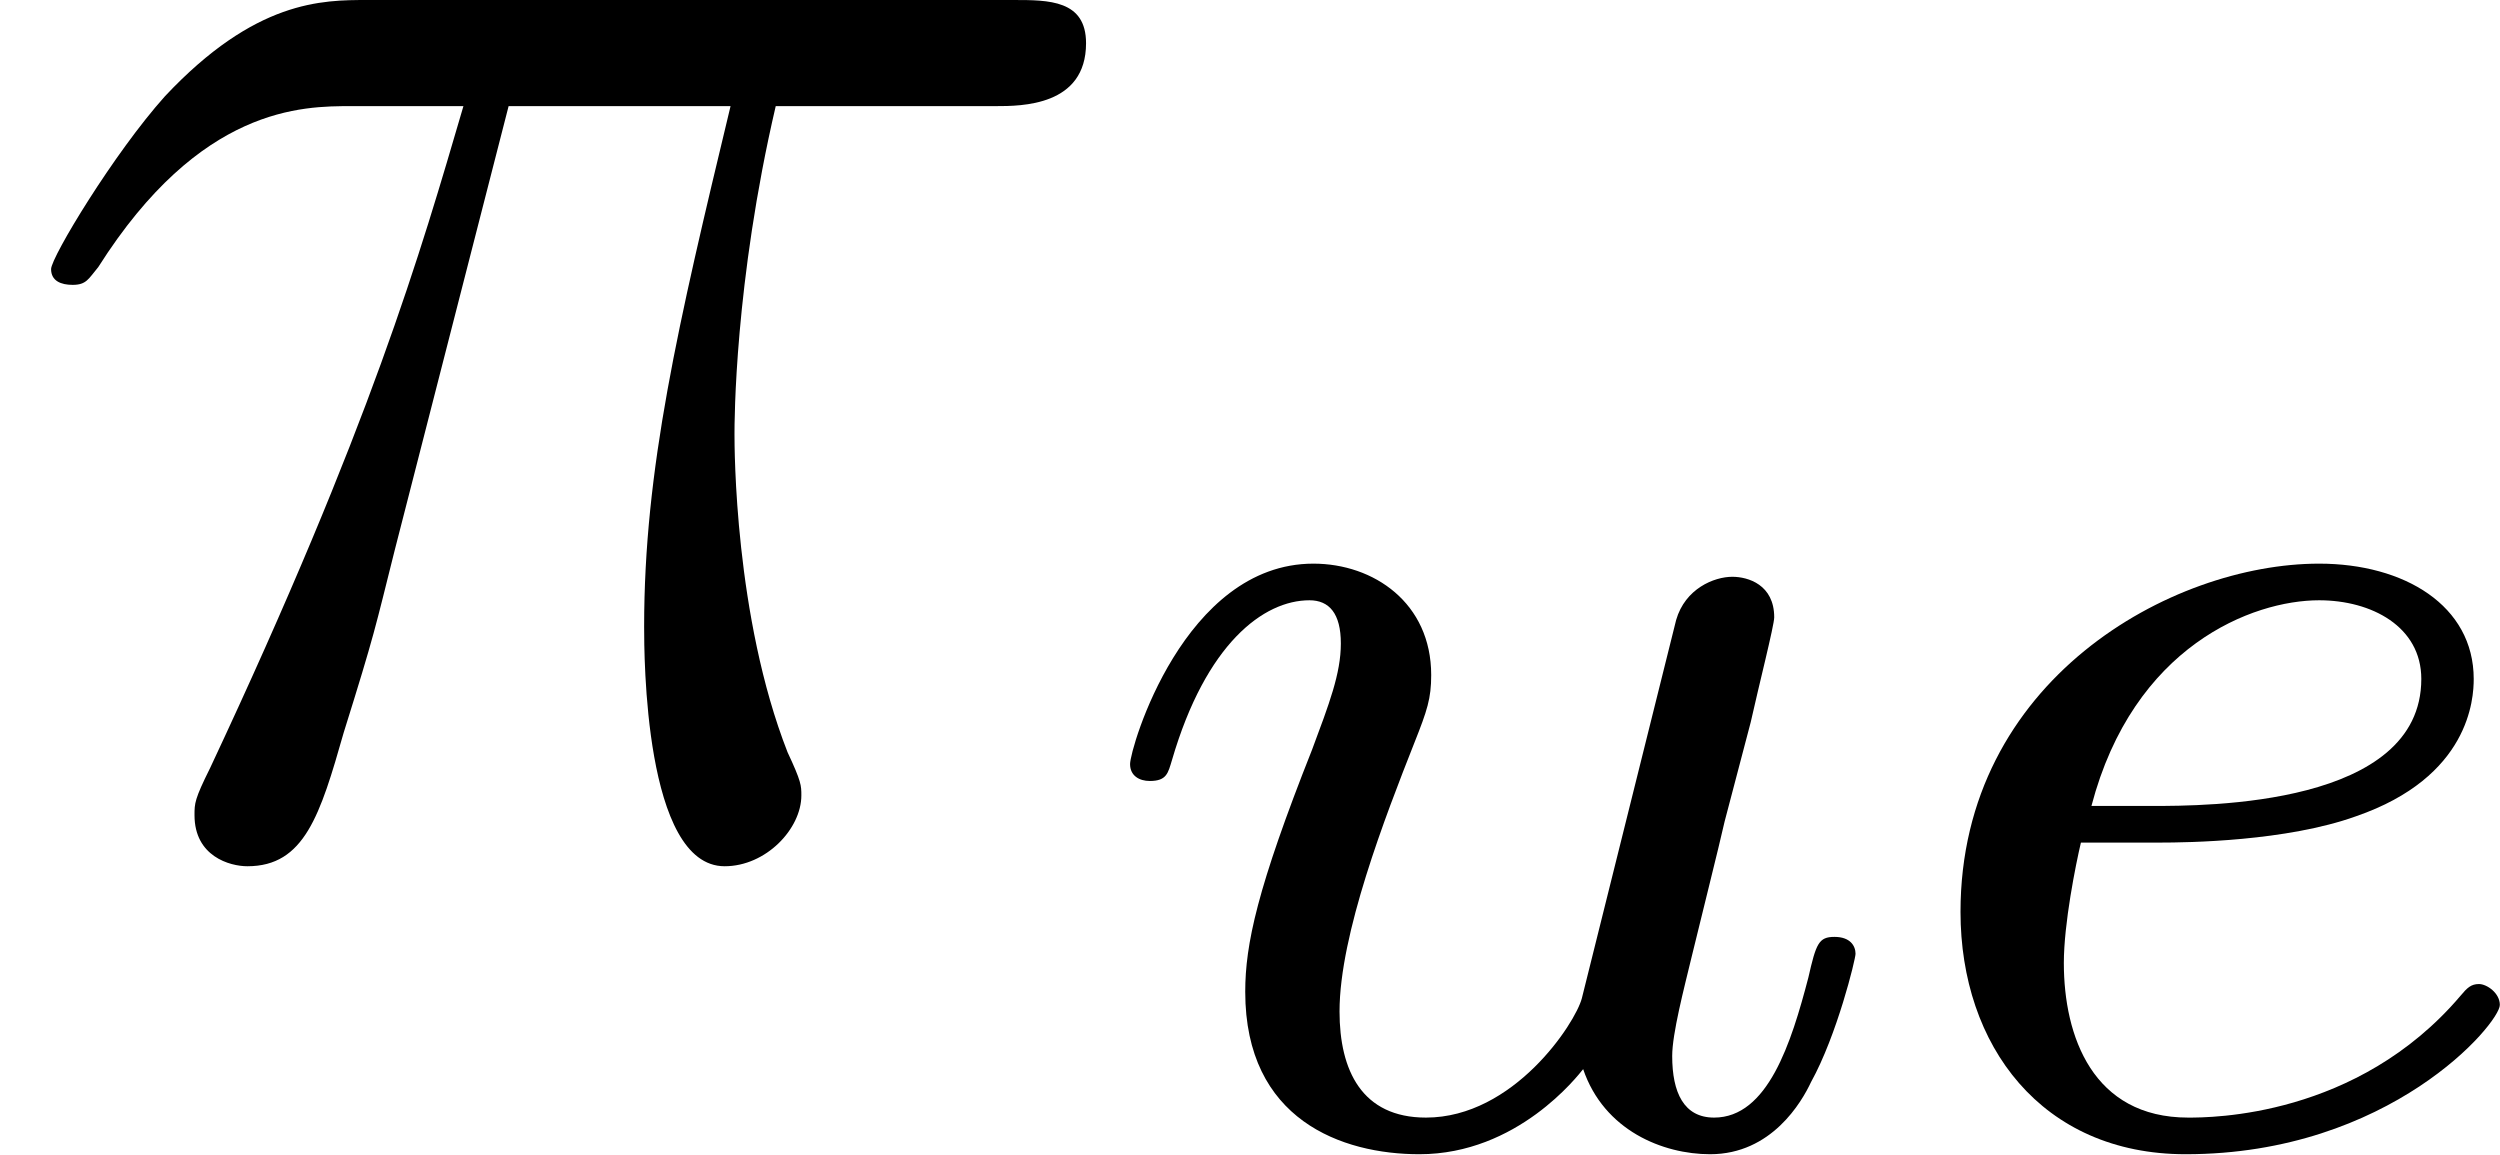
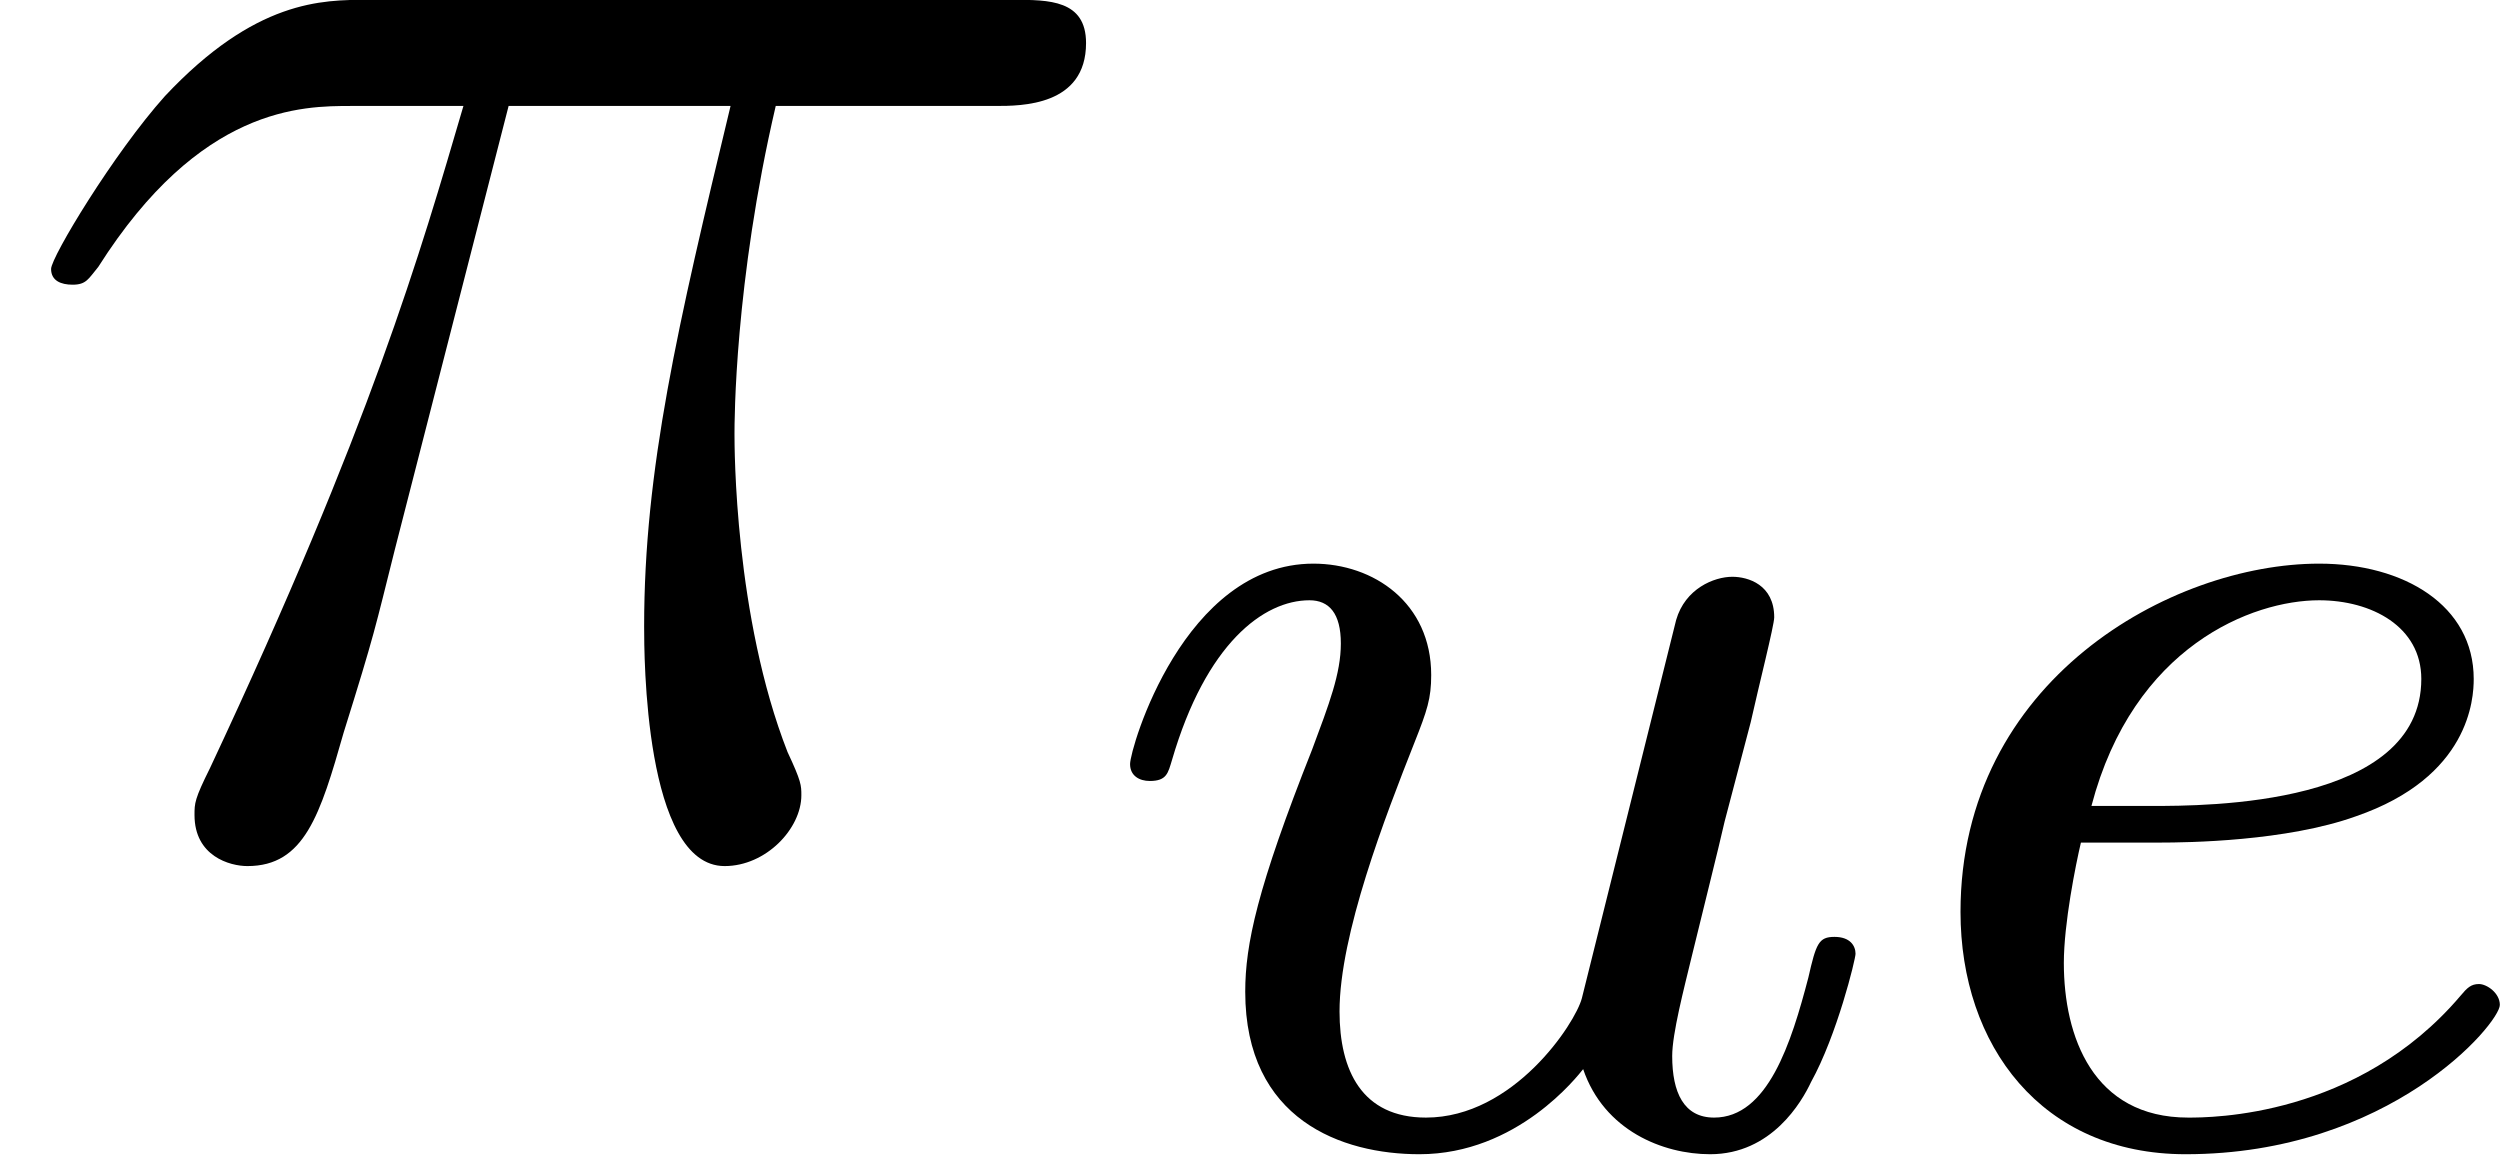
- <svg xmlns="http://www.w3.org/2000/svg" xmlns:xlink="http://www.w3.org/1999/xlink" version="1.1" width="15.218pt" height="7.026pt" viewBox="3.654 311.399 15.218 7.026">
+ <svg xmlns="http://www.w3.org/2000/svg" xmlns:xlink="http://www.w3.org/1999/xlink" version="1.1" width="15.218pt" height="7.026pt" viewBox="3.654 125.564 15.218 7.026">
  <defs>
-     <path id="g9-101" d="M1.602-1.817C1.777-1.817 2.375-1.825 2.798-1.977C3.491-2.216 3.515-2.694 3.515-2.813C3.515-3.26 3.092-3.515 2.574-3.515C1.674-3.515 .391-2.805 .391-1.395C.391-.582 .885 .08 1.761 .08C3.005 .08 3.674-.717 3.674-.829C3.674-.901 3.595-.956 3.547-.956S3.475-.933 3.435-.885C2.805-.143 1.913-.143 1.777-.143C1.196-.143 1.02-.638 1.02-1.084C1.02-1.323 1.092-1.682 1.124-1.817H1.602ZM1.188-2.04C1.443-3.013 2.168-3.292 2.574-3.292C2.893-3.292 3.196-3.132 3.196-2.813C3.196-2.04 1.889-2.04 1.554-2.04H1.188Z" />
-     <path id="g9-117" d="M2.989-.869C2.949-.717 2.574-.143 2.04-.143C1.65-.143 1.514-.43 1.514-.789C1.514-1.259 1.793-1.977 1.969-2.423C2.048-2.622 2.072-2.694 2.072-2.837C2.072-3.276 1.722-3.515 1.355-3.515C.566-3.515 .239-2.391 .239-2.295C.239-2.224 .295-2.192 .359-2.192C.462-2.192 .47-2.24 .494-2.319C.701-3.029 1.052-3.292 1.331-3.292C1.451-3.292 1.522-3.212 1.522-3.029S1.451-2.662 1.347-2.383C1.012-1.538 .94-1.196 .94-.909C.94-.128 1.53 .08 2 .08C2.598 .08 2.965-.399 2.997-.438C3.124-.064 3.483 .08 3.77 .08C4.144 .08 4.328-.239 4.384-.359C4.543-.646 4.655-1.108 4.655-1.14C4.655-1.188 4.623-1.243 4.527-1.243S4.415-1.203 4.368-.996C4.264-.598 4.121-.143 3.794-.143C3.61-.143 3.539-.295 3.539-.518C3.539-.654 3.61-.925 3.658-1.124S3.826-1.801 3.858-1.945L4.017-2.55C4.065-2.766 4.16-3.14 4.16-3.188C4.16-3.387 4.001-3.435 3.905-3.435C3.794-3.435 3.618-3.363 3.563-3.172L2.989-.869Z" />
-     <path id="g10-25" d="M3.096-4.507H4.447C4.125-3.168 3.921-2.295 3.921-1.339C3.921-1.172 3.921 .12 4.411 .12C4.663 .12 4.878-.108 4.878-.311C4.878-.371 4.878-.395 4.794-.574C4.471-1.399 4.471-2.427 4.471-2.511C4.471-2.582 4.471-3.431 4.722-4.507H6.061C6.217-4.507 6.611-4.507 6.611-4.89C6.611-5.153 6.384-5.153 6.169-5.153H2.236C1.961-5.153 1.554-5.153 1.004-4.567C.693-4.22 .311-3.587 .311-3.515S.371-3.419 .442-3.419C.526-3.419 .538-3.455 .598-3.527C1.219-4.507 1.841-4.507 2.14-4.507H2.821C2.558-3.61 2.26-2.57 1.279-.478C1.184-.287 1.184-.263 1.184-.191C1.184 .06 1.399 .12 1.506 .12C1.853 .12 1.949-.191 2.092-.693C2.283-1.303 2.283-1.327 2.403-1.805L3.096-4.507Z" />
+     <path id="g15-101" d="M1.602-1.817C1.777-1.817 2.375-1.825 2.798-1.977C3.491-2.216 3.515-2.694 3.515-2.813C3.515-3.26 3.092-3.515 2.574-3.515C1.674-3.515 .391-2.805 .391-1.395C.391-.582 .885 .08 1.761 .08C3.005 .08 3.674-.717 3.674-.829C3.674-.901 3.595-.956 3.547-.956S3.475-.933 3.435-.885C2.805-.143 1.913-.143 1.777-.143C1.196-.143 1.02-.638 1.02-1.084C1.02-1.323 1.092-1.682 1.124-1.817H1.602ZM1.188-2.04C1.443-3.013 2.168-3.292 2.574-3.292C2.893-3.292 3.196-3.132 3.196-2.813C3.196-2.04 1.889-2.04 1.554-2.04H1.188Z" />
+     <path id="g15-117" d="M2.989-.869C2.949-.717 2.574-.143 2.04-.143C1.65-.143 1.514-.43 1.514-.789C1.514-1.259 1.793-1.977 1.969-2.423C2.048-2.622 2.072-2.694 2.072-2.837C2.072-3.276 1.722-3.515 1.355-3.515C.566-3.515 .239-2.391 .239-2.295C.239-2.224 .295-2.192 .359-2.192C.462-2.192 .47-2.24 .494-2.319C.701-3.029 1.052-3.292 1.331-3.292C1.451-3.292 1.522-3.212 1.522-3.029S1.451-2.662 1.347-2.383C1.012-1.538 .94-1.196 .94-.909C.94-.128 1.53 .08 2 .08C2.598 .08 2.965-.399 2.997-.438C3.124-.064 3.483 .08 3.77 .08C4.144 .08 4.328-.239 4.384-.359C4.543-.646 4.655-1.108 4.655-1.14C4.655-1.188 4.623-1.243 4.527-1.243S4.415-1.203 4.368-.996C4.264-.598 4.121-.143 3.794-.143C3.61-.143 3.539-.295 3.539-.518C3.539-.654 3.61-.925 3.658-1.124S3.826-1.801 3.858-1.945L4.017-2.55C4.065-2.766 4.16-3.14 4.16-3.188C4.16-3.387 4.001-3.435 3.905-3.435C3.794-3.435 3.618-3.363 3.563-3.172L2.989-.869Z" />
+     <path id="g16-25" d="M3.096-4.507H4.447C4.125-3.168 3.921-2.295 3.921-1.339C3.921-1.172 3.921 .12 4.411 .12C4.663 .12 4.878-.108 4.878-.311C4.878-.371 4.878-.395 4.794-.574C4.471-1.399 4.471-2.427 4.471-2.511C4.471-2.582 4.471-3.431 4.722-4.507H6.061C6.217-4.507 6.611-4.507 6.611-4.89C6.611-5.153 6.384-5.153 6.169-5.153H2.236C1.961-5.153 1.554-5.153 1.004-4.567C.693-4.22 .311-3.587 .311-3.515S.371-3.419 .442-3.419C.526-3.419 .538-3.455 .598-3.527C1.219-4.507 1.841-4.507 2.14-4.507H2.821C2.558-3.61 2.26-2.57 1.279-.478C1.184-.287 1.184-.263 1.184-.191C1.184 .06 1.399 .12 1.506 .12C1.853 .12 1.949-.191 2.092-.693C2.283-1.303 2.283-1.327 2.403-1.805L3.096-4.507Z" />
  </defs>
  <g id="page1">
-     <use x="3.654" y="316.552" xlink:href="#g10-25" />
-     <use x="10.294" y="318.345" xlink:href="#g9-117" />
-     <use x="15.197" y="318.345" xlink:href="#g9-101" />
+     <use x="3.654" y="130.716" xlink:href="#g16-25" />
+     <use x="10.294" y="132.51" xlink:href="#g15-117" />
+     <use x="15.197" y="132.51" xlink:href="#g15-101" />
  </g>
</svg>
